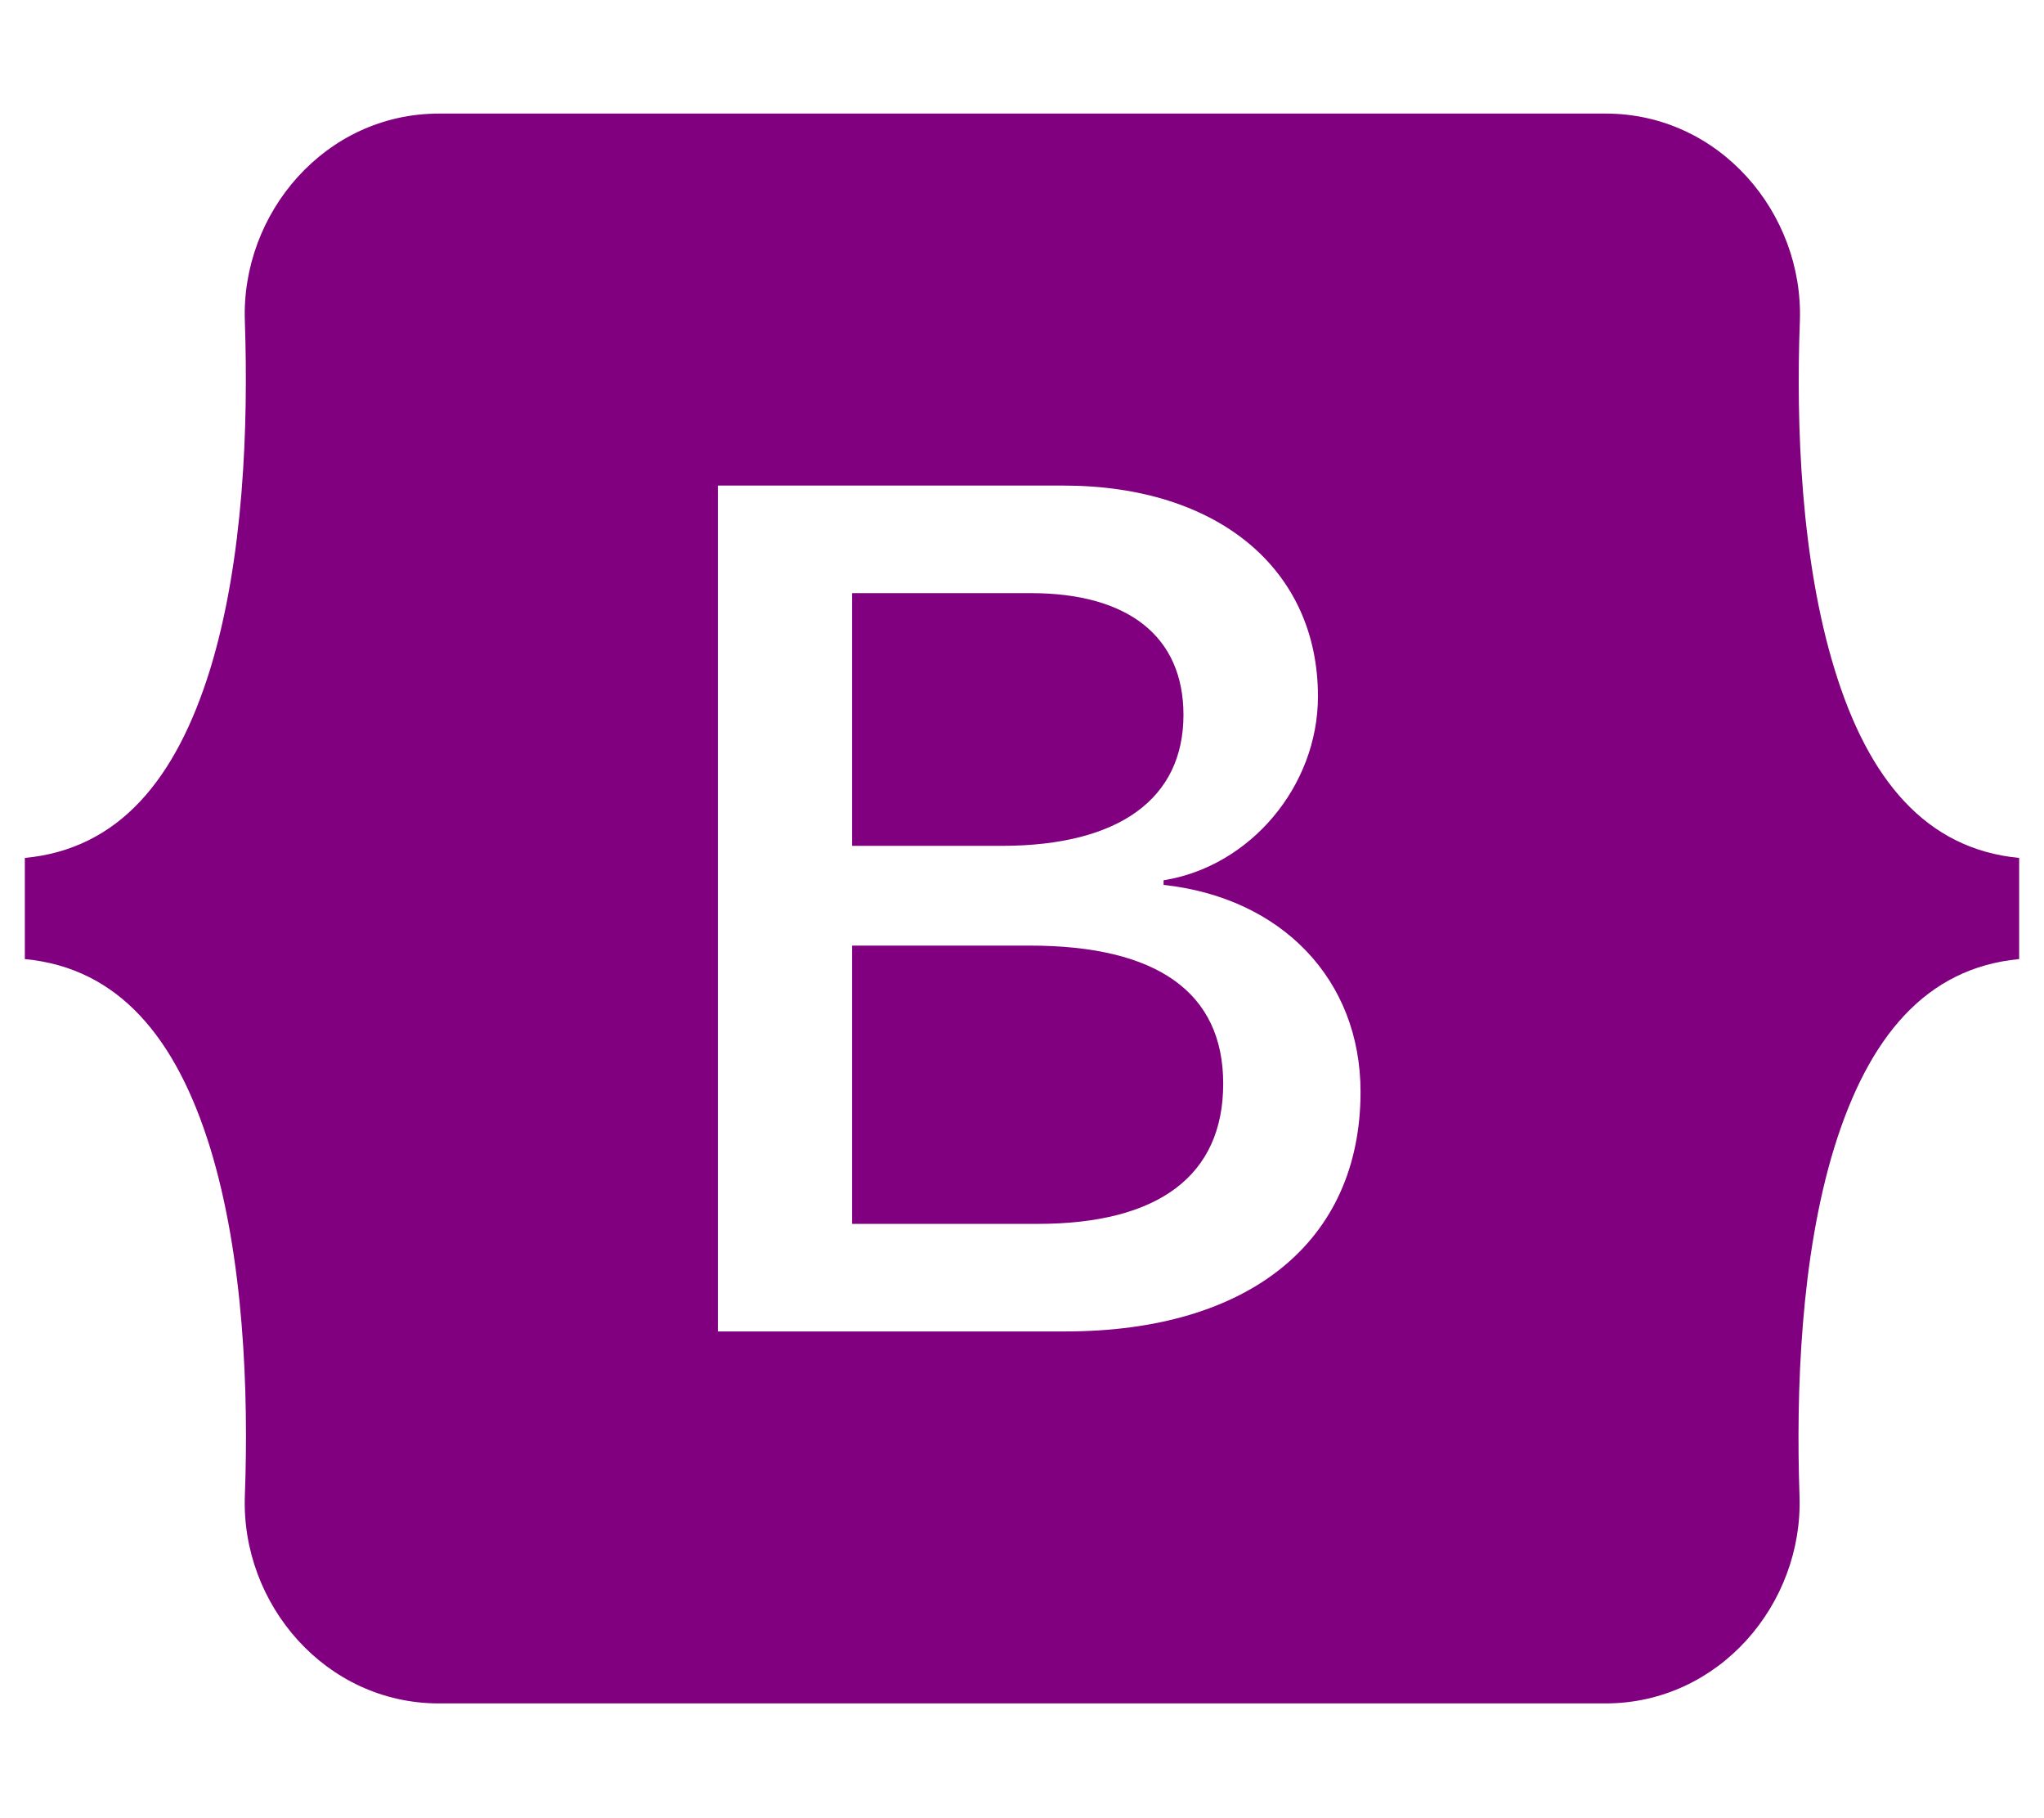
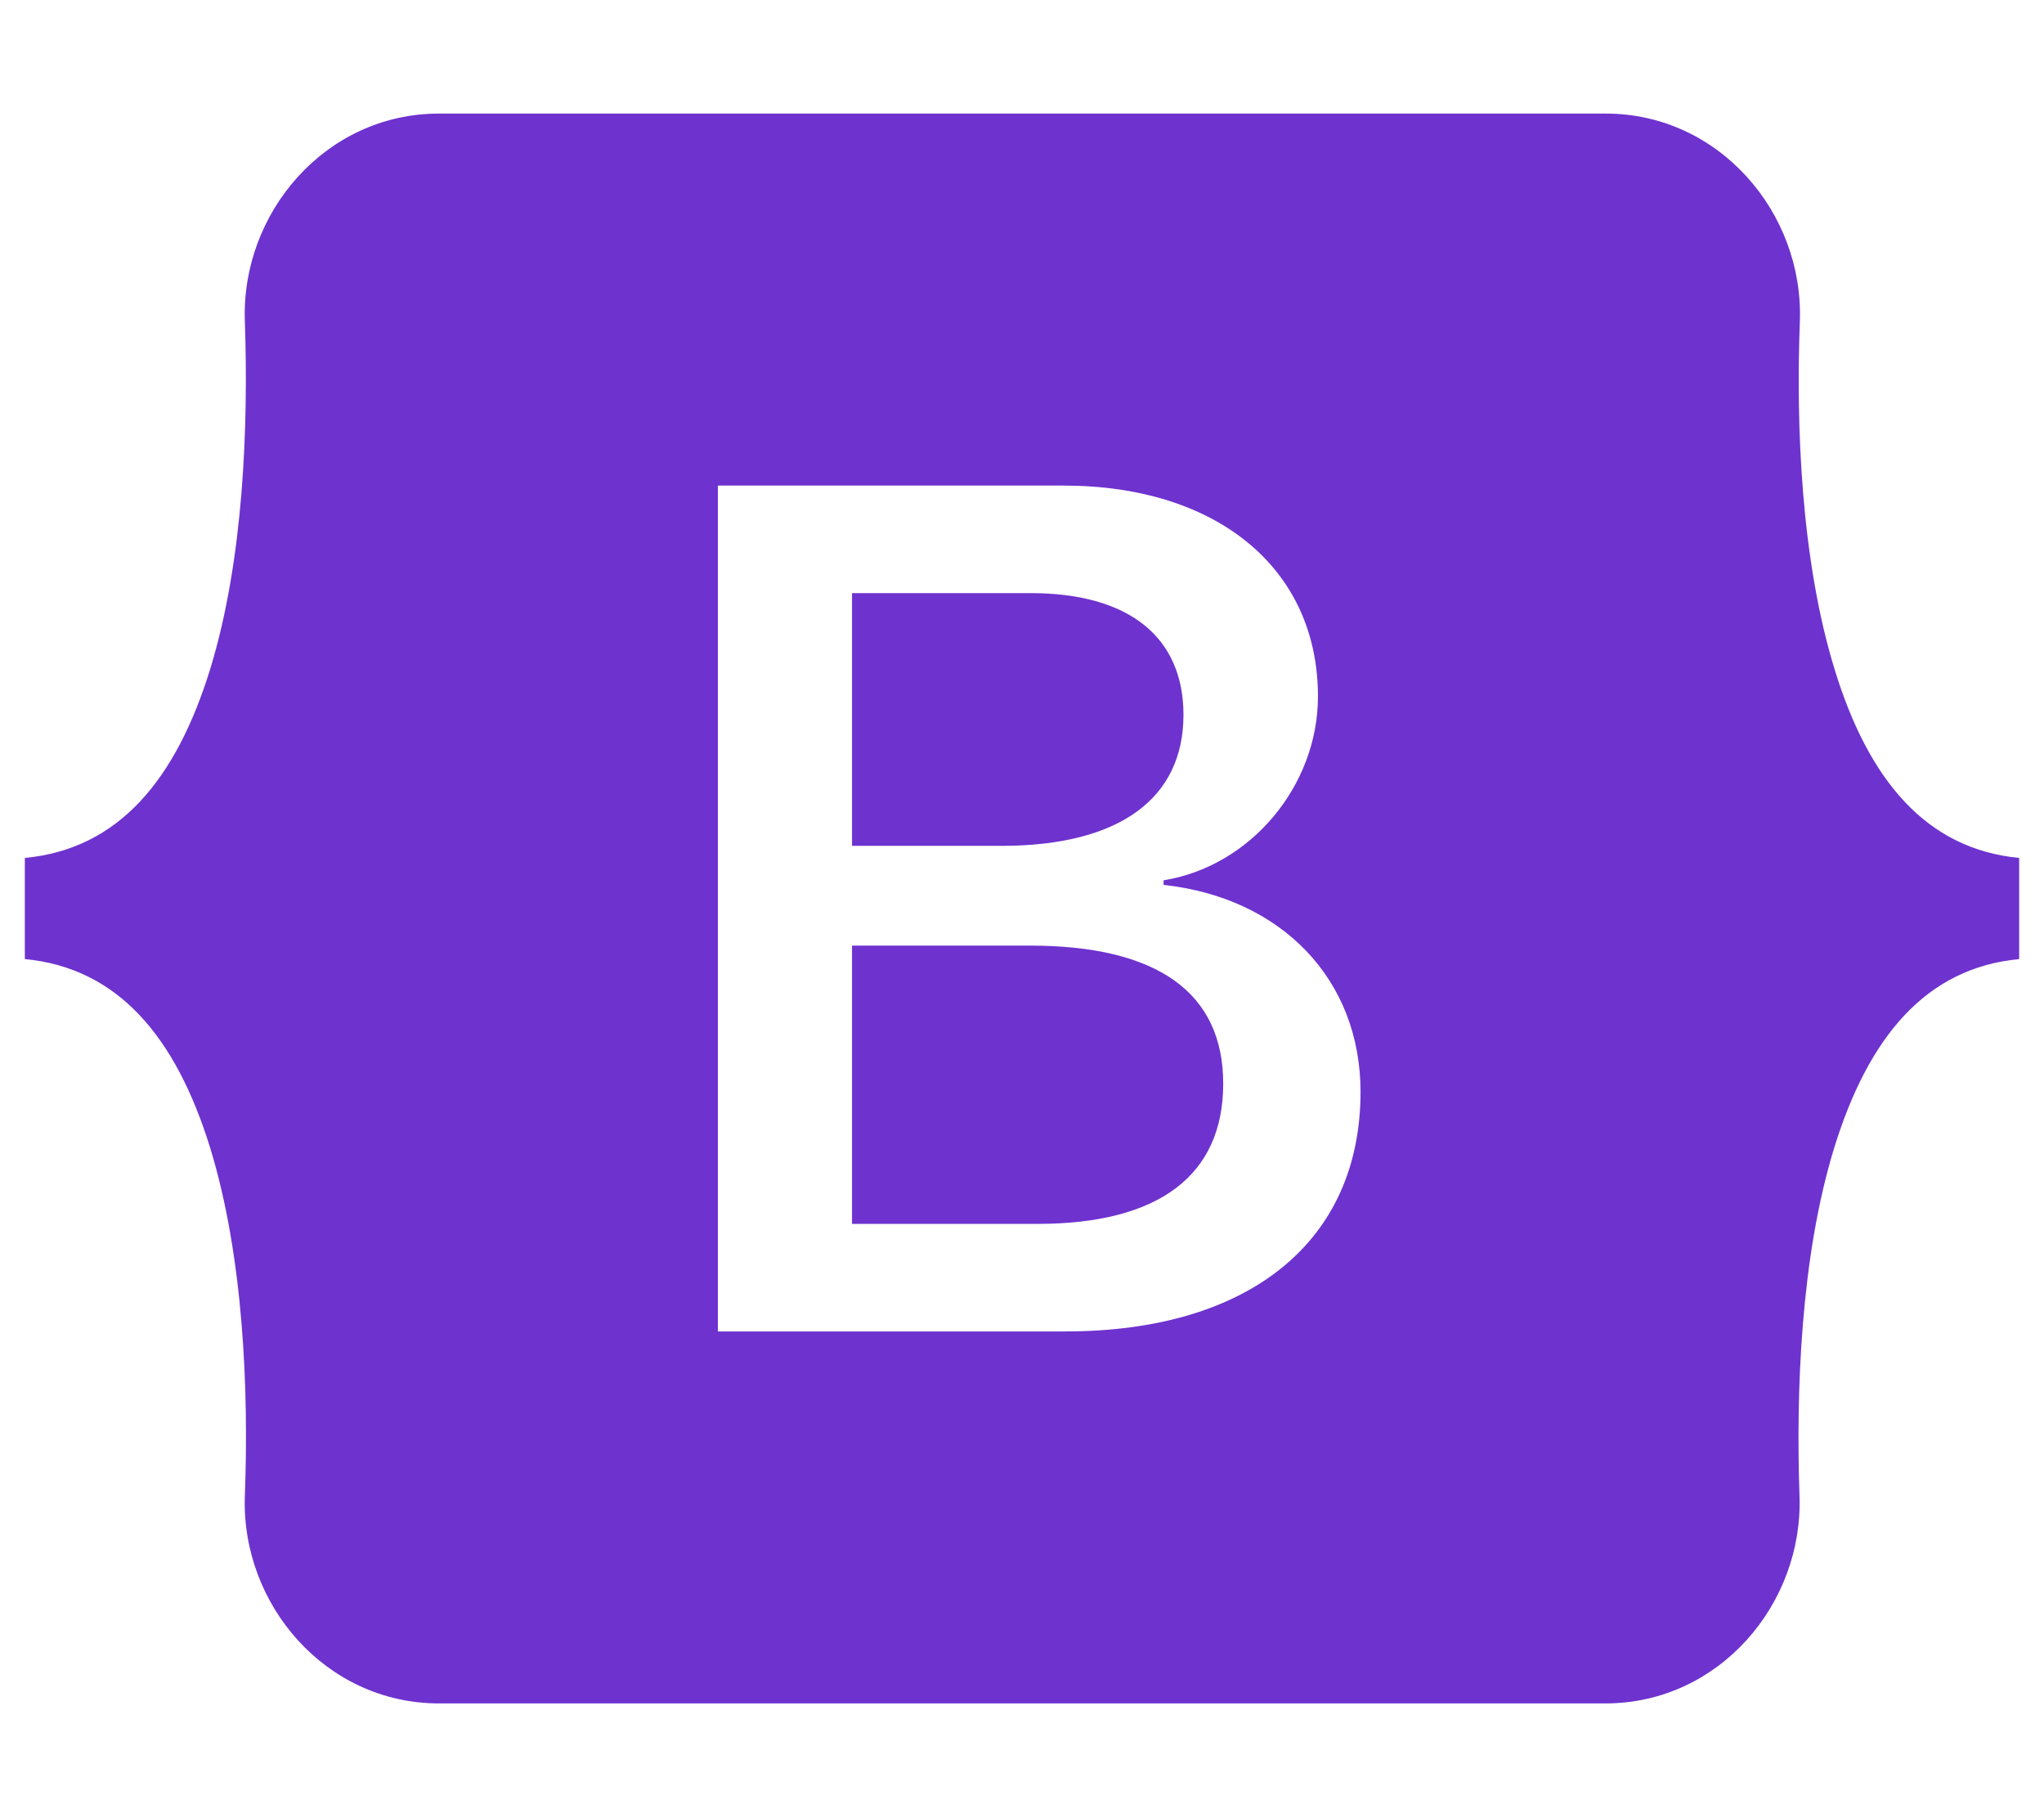
<svg xmlns="http://www.w3.org/2000/svg" viewBox="0 0 576 512">
-   <path fill="purple" d="M333.5 201.4c0-22.1-15.6-34.3-43-34.3h-50.4v71.2h42.5C315.4 238.2 333.5 225 333.5 201.4zM517 188.6c-9.5-30.9-10.9-68.8-9.8-98.1c1.1-30.5-22.7-58.5-54.7-58.5H123.7c-32.1 0-55.8 28.1-54.7 58.5c1 29.3-.3 67.2-9.8 98.1c-9.6 31-25.7 50.6-52.2 53.1v28.5c26.4 2.5 42.6 22.1 52.2 53.1c9.5 30.9 10.9 68.8 9.8 98.1c-1.1 30.5 22.7 58.5 54.7 58.5h328.7c32.1 0 55.8-28.1 54.7-58.5c-1-29.3 .3-67.2 9.8-98.1c9.6-31 25.7-50.6 52.1-53.1v-28.5C542.7 239.2 526.5 219.6 517 188.6zM300.2 375.1h-97.9V136.8h97.4c43.3 0 71.7 23.4 71.7 59.4c0 25.3-19.1 47.9-43.5 51.8v1.3c33.2 3.6 55.5 26.6 55.5 58.3C383.4 349.7 352.1 375.1 300.2 375.1zM290.2 266.4h-50.1v78.4h52.3c34.2 0 52.3-13.7 52.3-39.5C344.7 279.6 326.1 266.4 290.2 266.4z" />
+   <path fill="#6e32cf" d="M333.5 201.4c0-22.1-15.6-34.3-43-34.3h-50.4v71.2h42.5C315.4 238.2 333.5 225 333.5 201.4zM517 188.6c-9.5-30.9-10.9-68.8-9.8-98.1c1.1-30.5-22.7-58.5-54.7-58.5H123.7c-32.1 0-55.8 28.1-54.7 58.5c1 29.3-.3 67.2-9.8 98.1c-9.6 31-25.7 50.6-52.2 53.1v28.5c26.4 2.5 42.6 22.1 52.2 53.1c9.5 30.9 10.9 68.8 9.8 98.1c-1.1 30.5 22.7 58.5 54.7 58.5h328.7c32.1 0 55.8-28.1 54.7-58.5c-1-29.3 .3-67.2 9.8-98.1c9.6-31 25.7-50.6 52.1-53.1v-28.5C542.7 239.2 526.5 219.6 517 188.6zM300.2 375.1h-97.9V136.8h97.4c43.3 0 71.7 23.4 71.7 59.4c0 25.3-19.1 47.9-43.5 51.8v1.3c33.2 3.6 55.5 26.6 55.5 58.3C383.4 349.7 352.1 375.1 300.2 375.1zM290.2 266.4h-50.1v78.4h52.3c34.2 0 52.3-13.7 52.3-39.5C344.7 279.6 326.1 266.4 290.2 266.4z" />
</svg>
